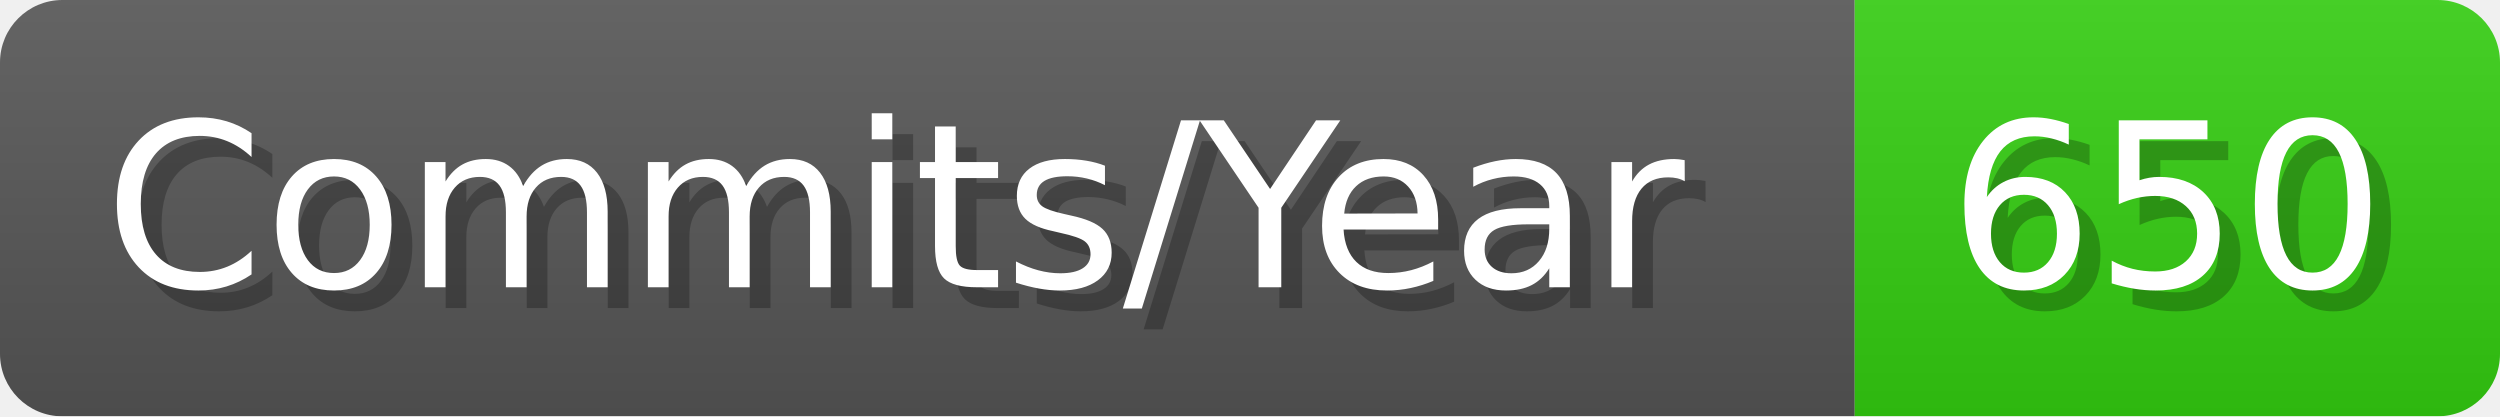
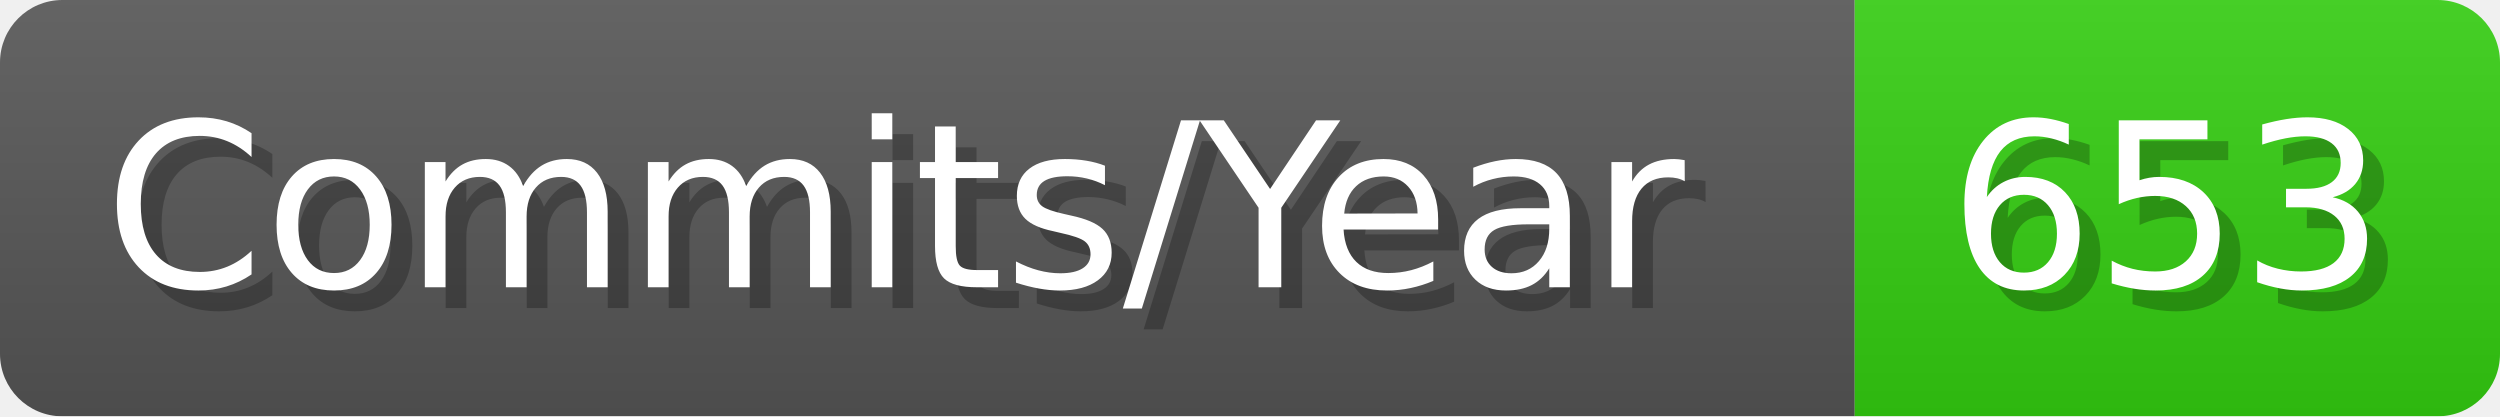
- <svg xmlns="http://www.w3.org/2000/svg" width="120.1" height="20" viewBox="0 0 1201 200" role="img" aria-label="Commits/Year: 650">
+ <svg xmlns="http://www.w3.org/2000/svg" width="120.1" height="20" viewBox="0 0 1201 200" role="img" aria-label="Commits/Year: 653">
  <linearGradient id="aUPdi" x2="0" y2="100%">
    <stop offset="0" stop-opacity=".1" stop-color="#EEE" />
    <stop offset="1" stop-opacity=".1" />
  </linearGradient>
  <mask id="WfAiQ">
    <rect width="1201" height="200" rx="30" fill="#FFF" />
  </mask>
  <g mask="url(#WfAiQ)">
    <rect width="891" height="200" fill="#555" />
    <rect width="310" height="200" fill="#3C1" x="891" />
    <rect width="1201" height="200" fill="url(#aUPdi)" />
  </g>
  <g aria-hidden="true" fill="#fff" text-anchor="start" font-family="Verdana,DejaVu Sans,sans-serif" font-size="110">
    <text x="60" y="148" textLength="791" fill="#000" opacity="0.25">Commits/Year</text>
    <text x="50" y="138" textLength="791">Commits/Year</text>
-     <text x="946" y="148" textLength="210" fill="#000" opacity="0.25">650</text>
-     <text x="936" y="138" textLength="210">650</text>
+     <text x="946" y="148" textLength="210" fill="#000" opacity="0.25">653</text>
+     <text x="936" y="138" textLength="210">653</text>
  </g>
</svg>
